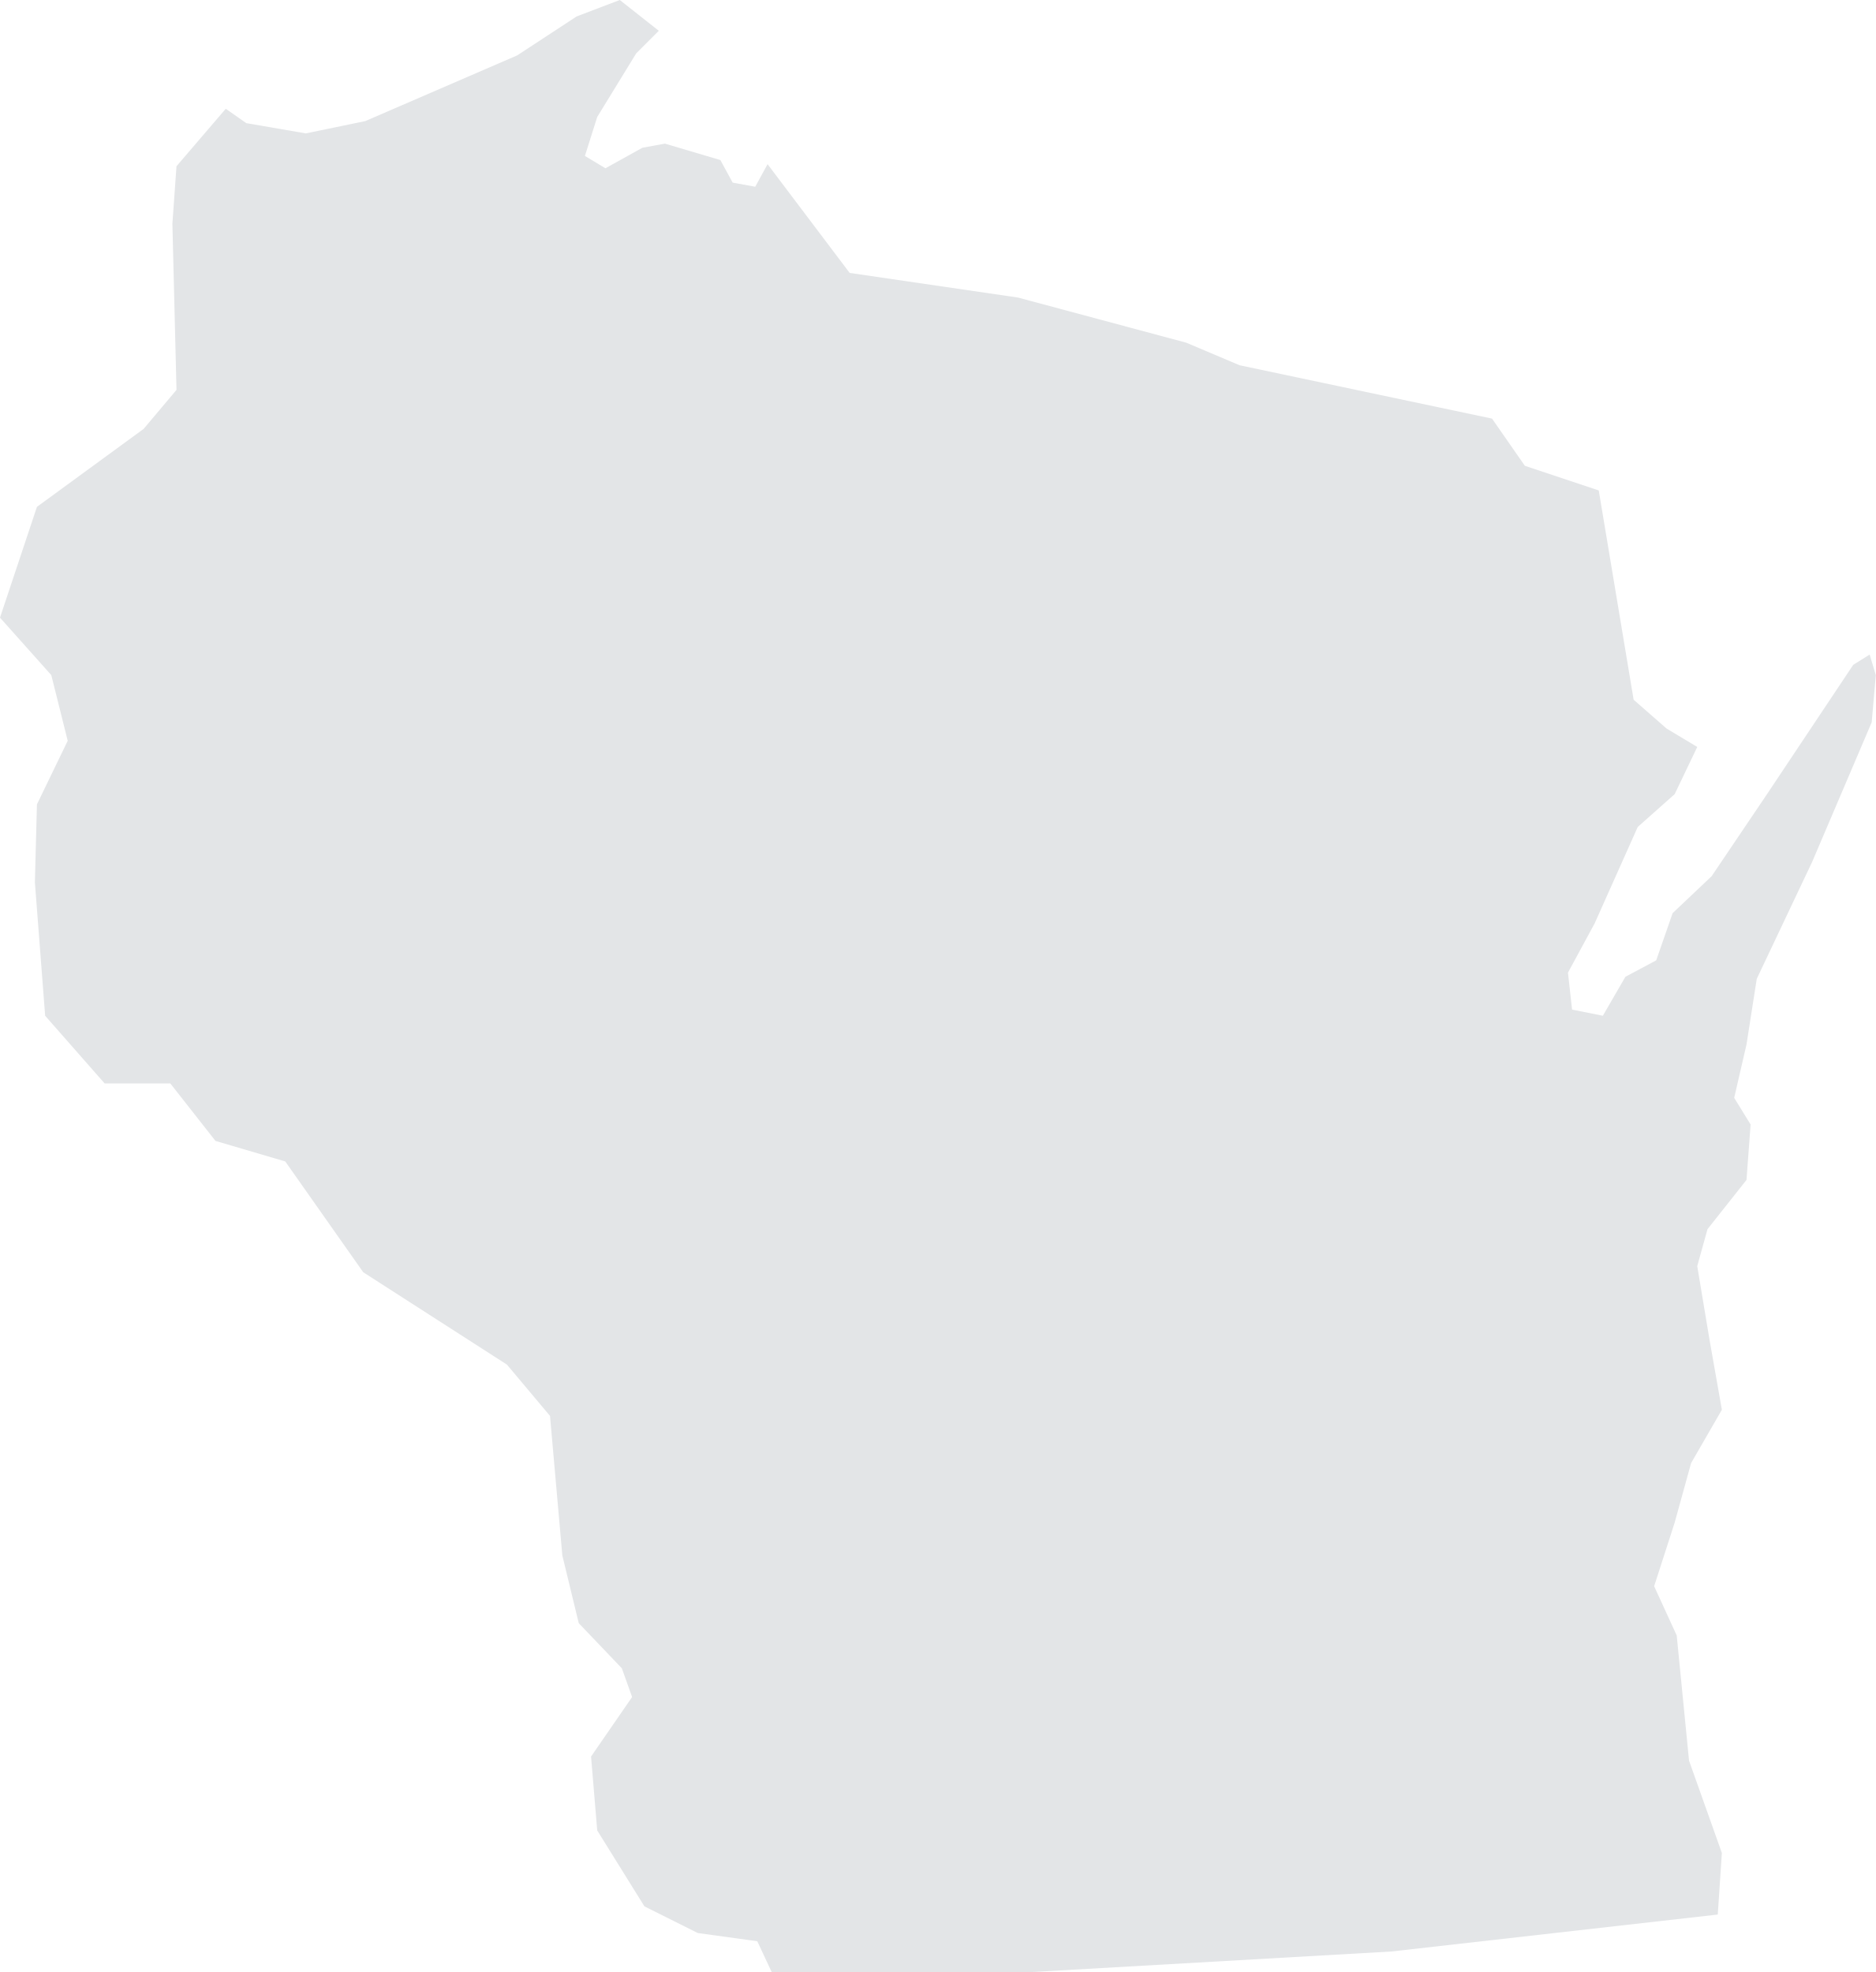
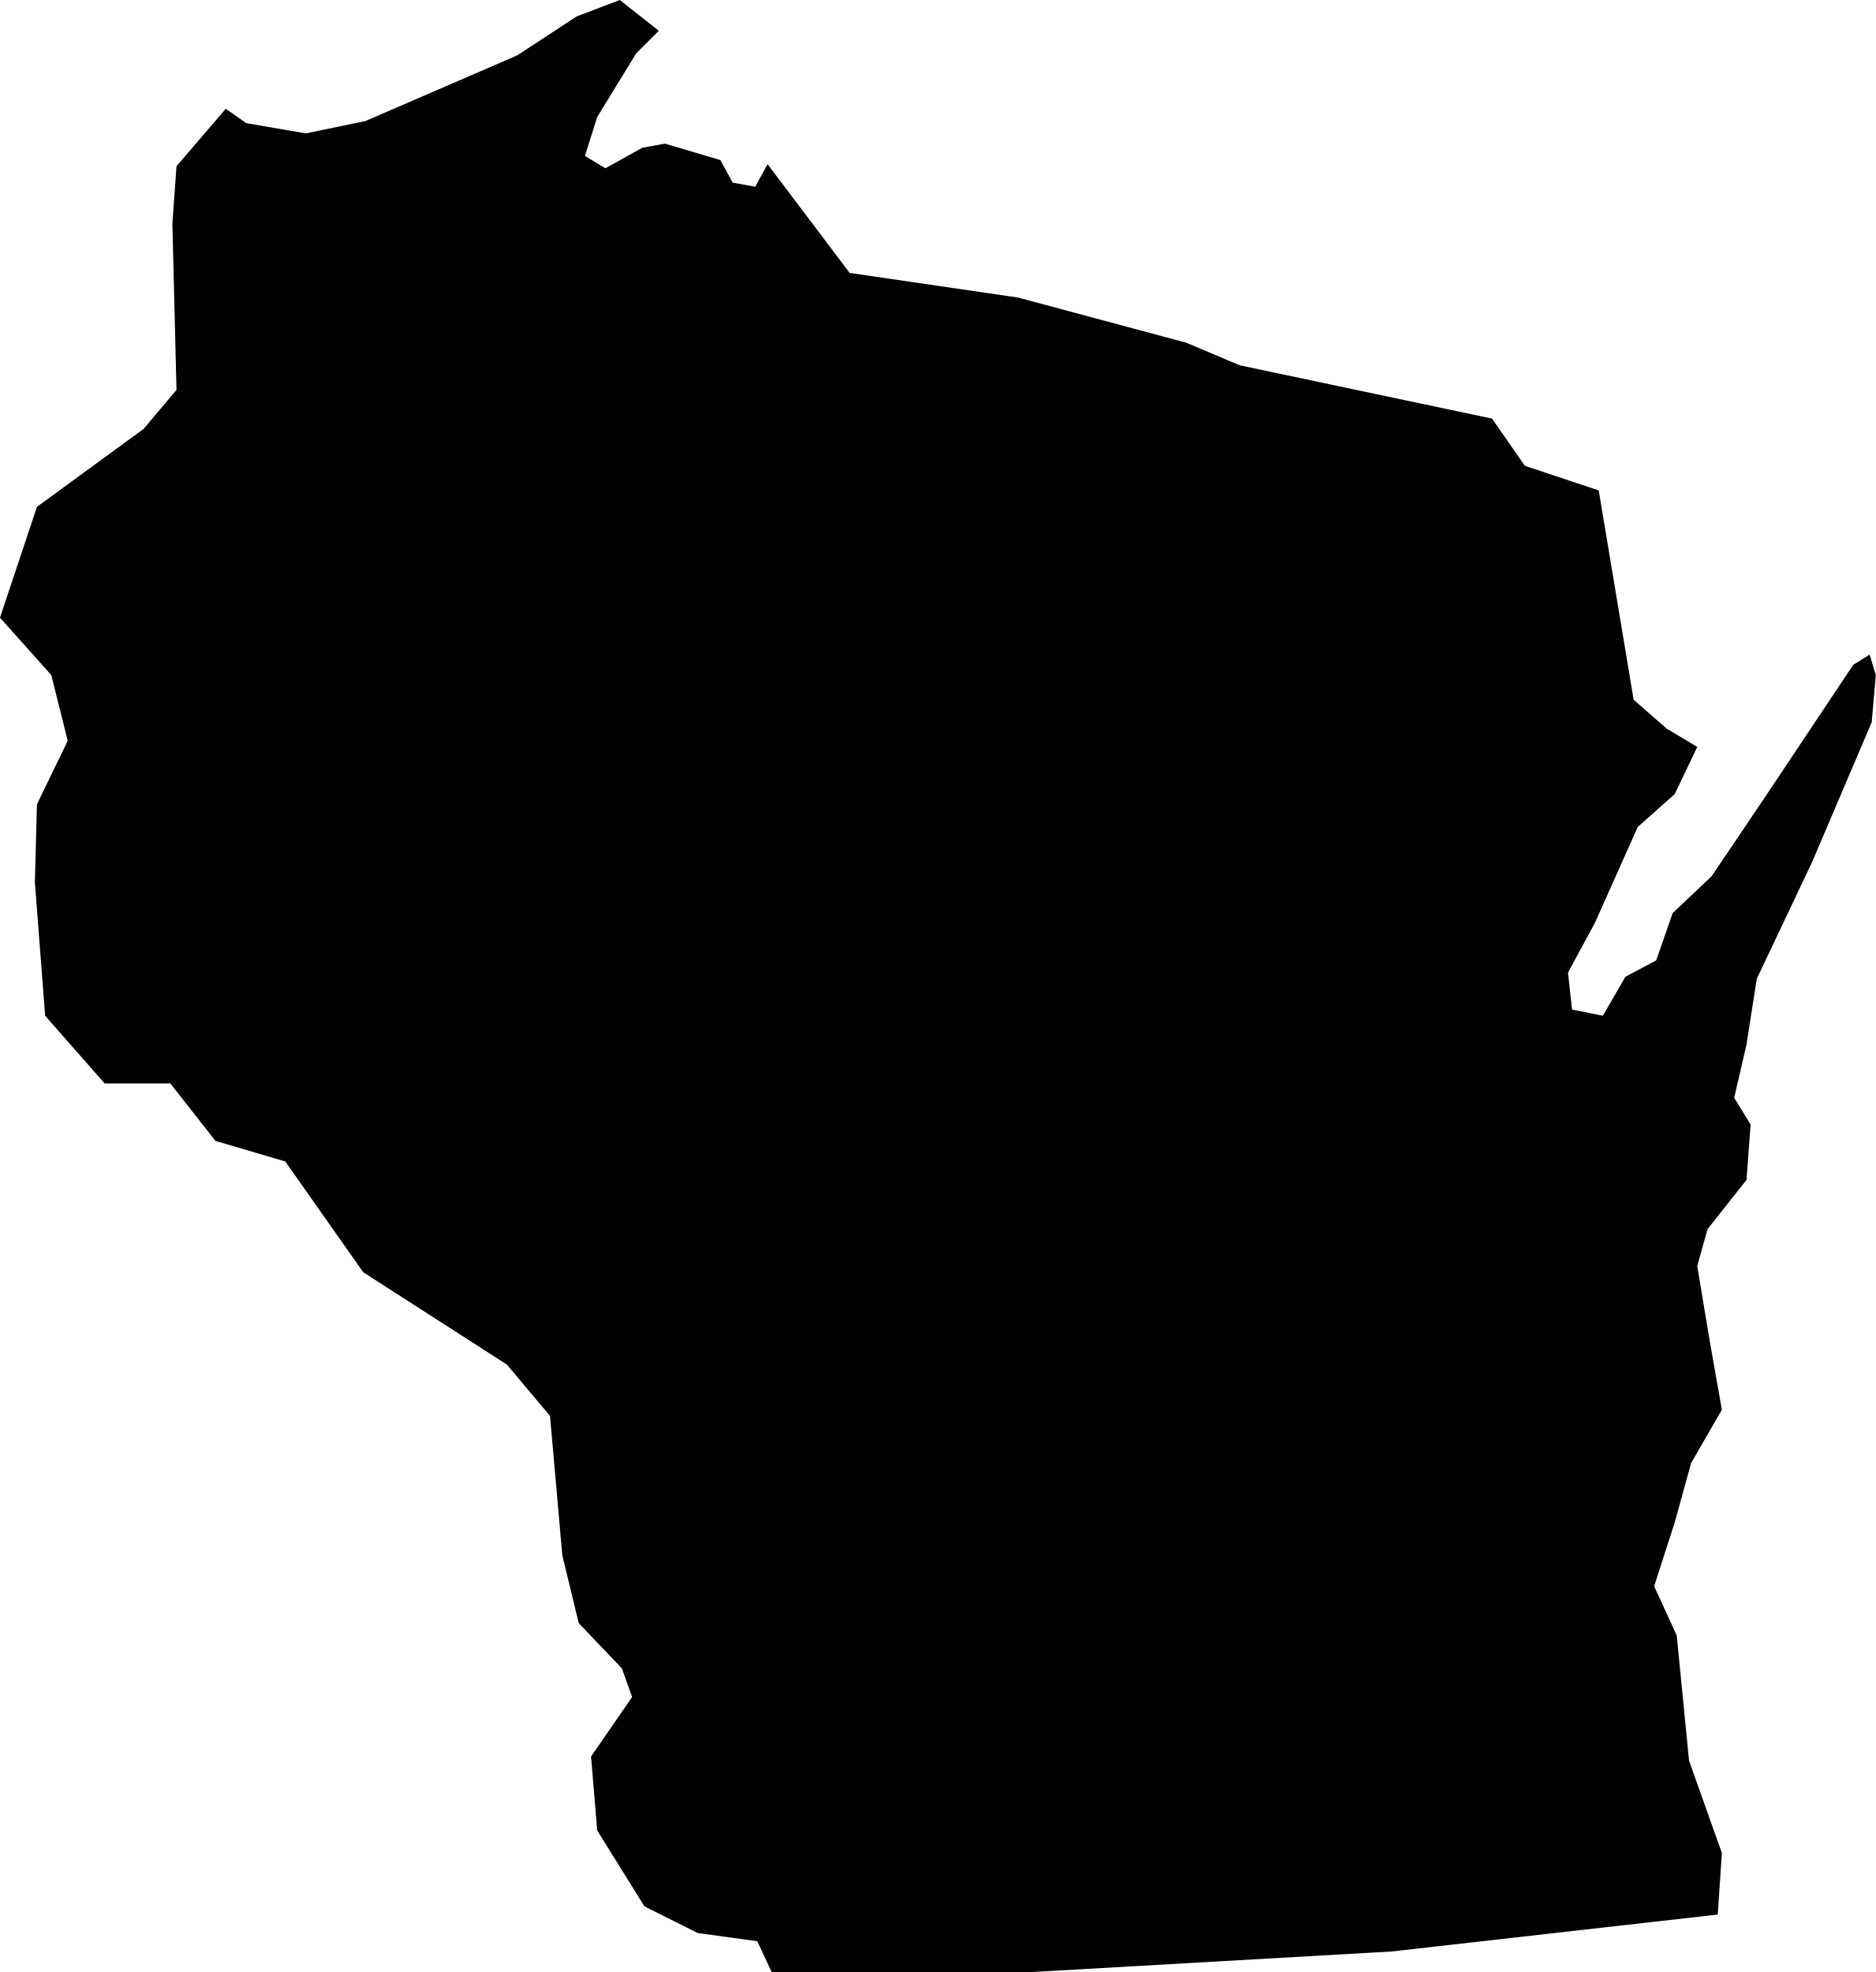
<svg xmlns="http://www.w3.org/2000/svg" width="557.476" height="586.141" viewBox="0 0 557.476 586.141" aria-hidden="true">
-   <path d="M602.592,140.5l17.688,3.05,17.688-3.66L683.1,120.368l17.688-11.589L713.6,103.9l11.589,9.149-6.709,6.709-11.589,18.908-3.659,11.589,6.1,3.66,10.979-6.1,6.709-1.22,16.468,4.879,3.659,6.709,6.709,1.22,3.66-6.709,24.4,32.326,50.014,7.319,50.014,13.418,15.858,6.709,75.021,15.858,9.758,14.028,21.957,7.319,10.369,62.213,9.759,8.539,9.149,5.489-6.709,14.028-10.978,9.759-12.809,28.667-7.929,14.638,1.22,10.979,9.149,1.83,6.709-11.589,9.149-4.879,4.879-14.028,11.589-10.979,16.468-24.4,25.617-38.425,4.879-3.05,1.83,6.1-1.22,14.028-17.688,41.475L1051.5,394.836l-3.049,19.518-3.66,15.858,4.879,7.929-1.22,16.468-11.589,14.638-3.049,10.979,3.659,21.957,3.66,20.738-9.149,15.858-4.879,17.688-6.1,18.908,6.709,14.638,3.66,37.206,9.759,27.447-1.22,18.3-96.979,10.979-106.738,6.1H758.733l-4.27-9.149-17.688-2.44-15.858-7.929-14.028-22.567L705.059,626l12.2-17.688-3.05-8.539L701.4,586.353l-4.879-20.128-3.66-41.475L680.053,509.5l-42.7-27.447L614.18,449.119l-20.738-6.1-13.418-17.078H560.506l-17.688-20.128-3.05-39.645.609-23.177,9.149-18.908-4.879-19.518L529.4,287.488l10.979-32.936,31.716-23.177,9.759-11.589-1.22-49.4,1.22-17.078,14.638-17.078Z" transform="translate(-529.4 -103.9)" fill="#e3e5e7" />
+   <path d="M602.592,140.5l17.688,3.05,17.688-3.66L683.1,120.368l17.688-11.589L713.6,103.9l11.589,9.149-6.709,6.709-11.589,18.908-3.659,11.589,6.1,3.66,10.979-6.1,6.709-1.22,16.468,4.879,3.659,6.709,6.709,1.22,3.66-6.709,24.4,32.326,50.014,7.319,50.014,13.418,15.858,6.709,75.021,15.858,9.758,14.028,21.957,7.319,10.369,62.213,9.759,8.539,9.149,5.489-6.709,14.028-10.978,9.759-12.809,28.667-7.929,14.638,1.22,10.979,9.149,1.83,6.709-11.589,9.149-4.879,4.879-14.028,11.589-10.979,16.468-24.4,25.617-38.425,4.879-3.05,1.83,6.1-1.22,14.028-17.688,41.475L1051.5,394.836l-3.049,19.518-3.66,15.858,4.879,7.929-1.22,16.468-11.589,14.638-3.049,10.979,3.659,21.957,3.66,20.738-9.149,15.858-4.879,17.688-6.1,18.908,6.709,14.638,3.66,37.206,9.759,27.447-1.22,18.3-96.979,10.979-106.738,6.1H758.733l-4.27-9.149-17.688-2.44-15.858-7.929-14.028-22.567L705.059,626l12.2-17.688-3.05-8.539L701.4,586.353l-4.879-20.128-3.66-41.475L680.053,509.5l-42.7-27.447L614.18,449.119l-20.738-6.1-13.418-17.078H560.506l-17.688-20.128-3.05-39.645.609-23.177,9.149-18.908-4.879-19.518L529.4,287.488l10.979-32.936,31.716-23.177,9.759-11.589-1.22-49.4,1.22-17.078,14.638-17.078Z" transform="translate(-529.4 -103.9)" />
</svg>
